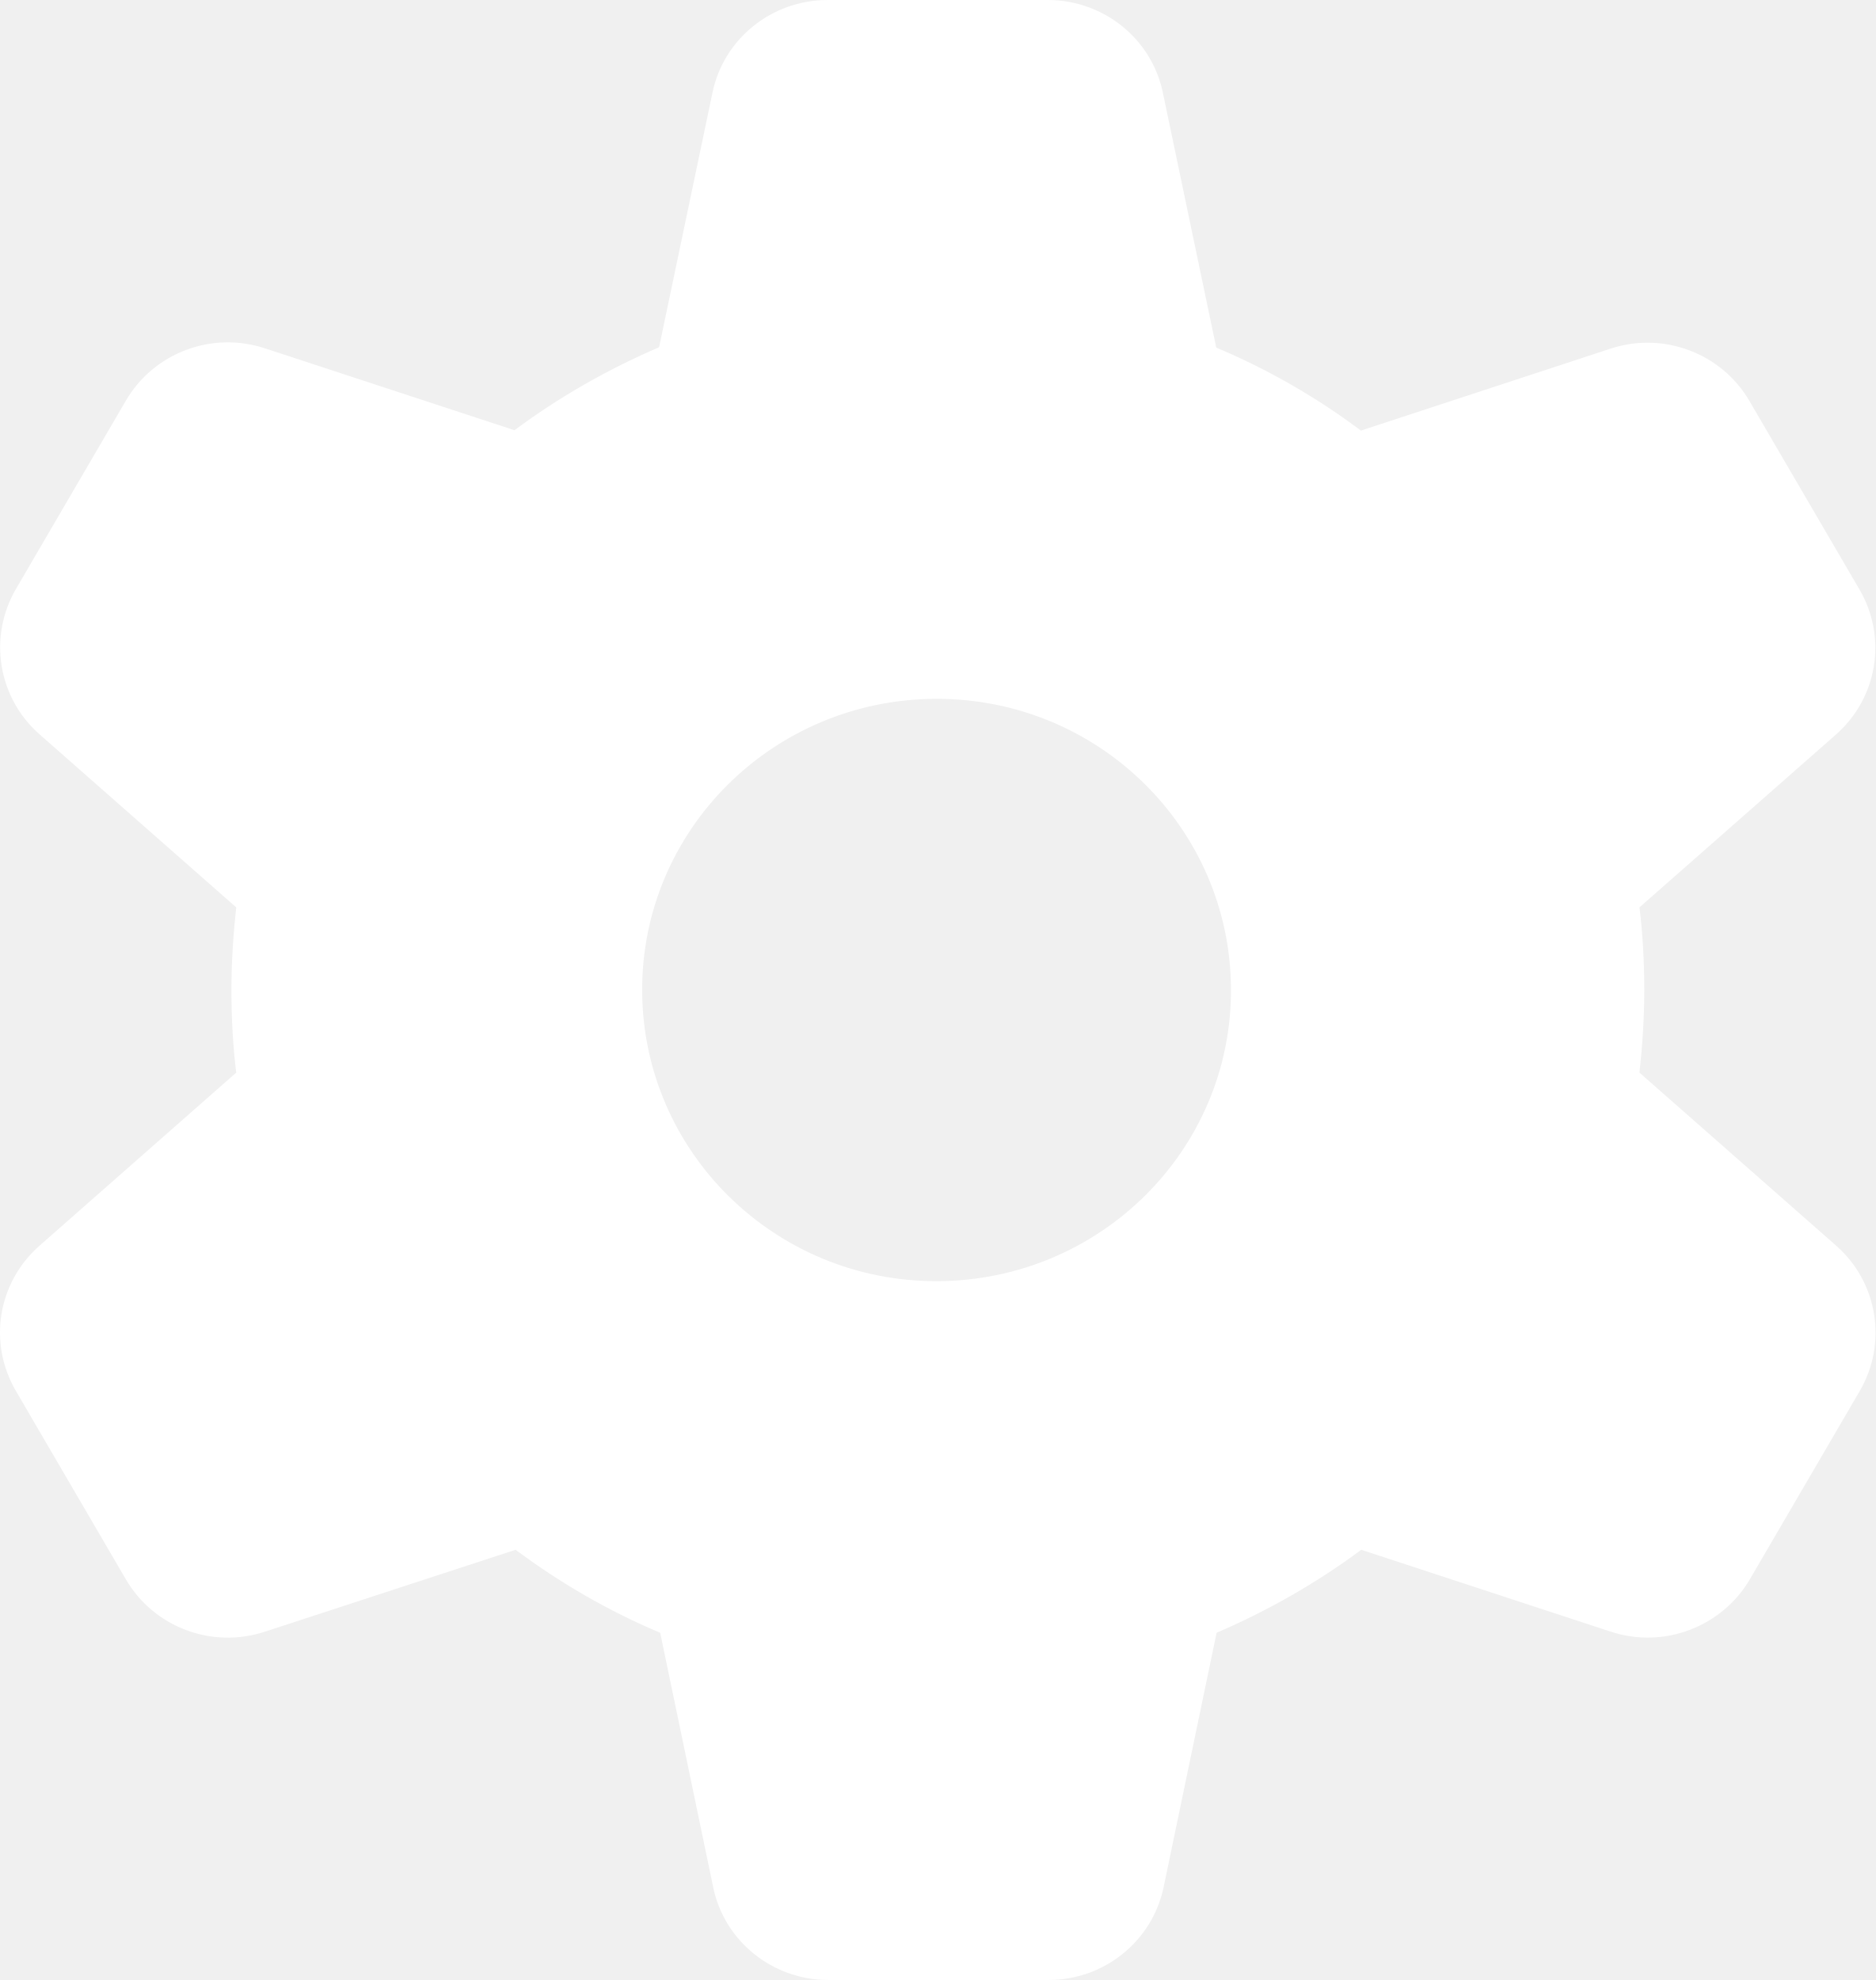
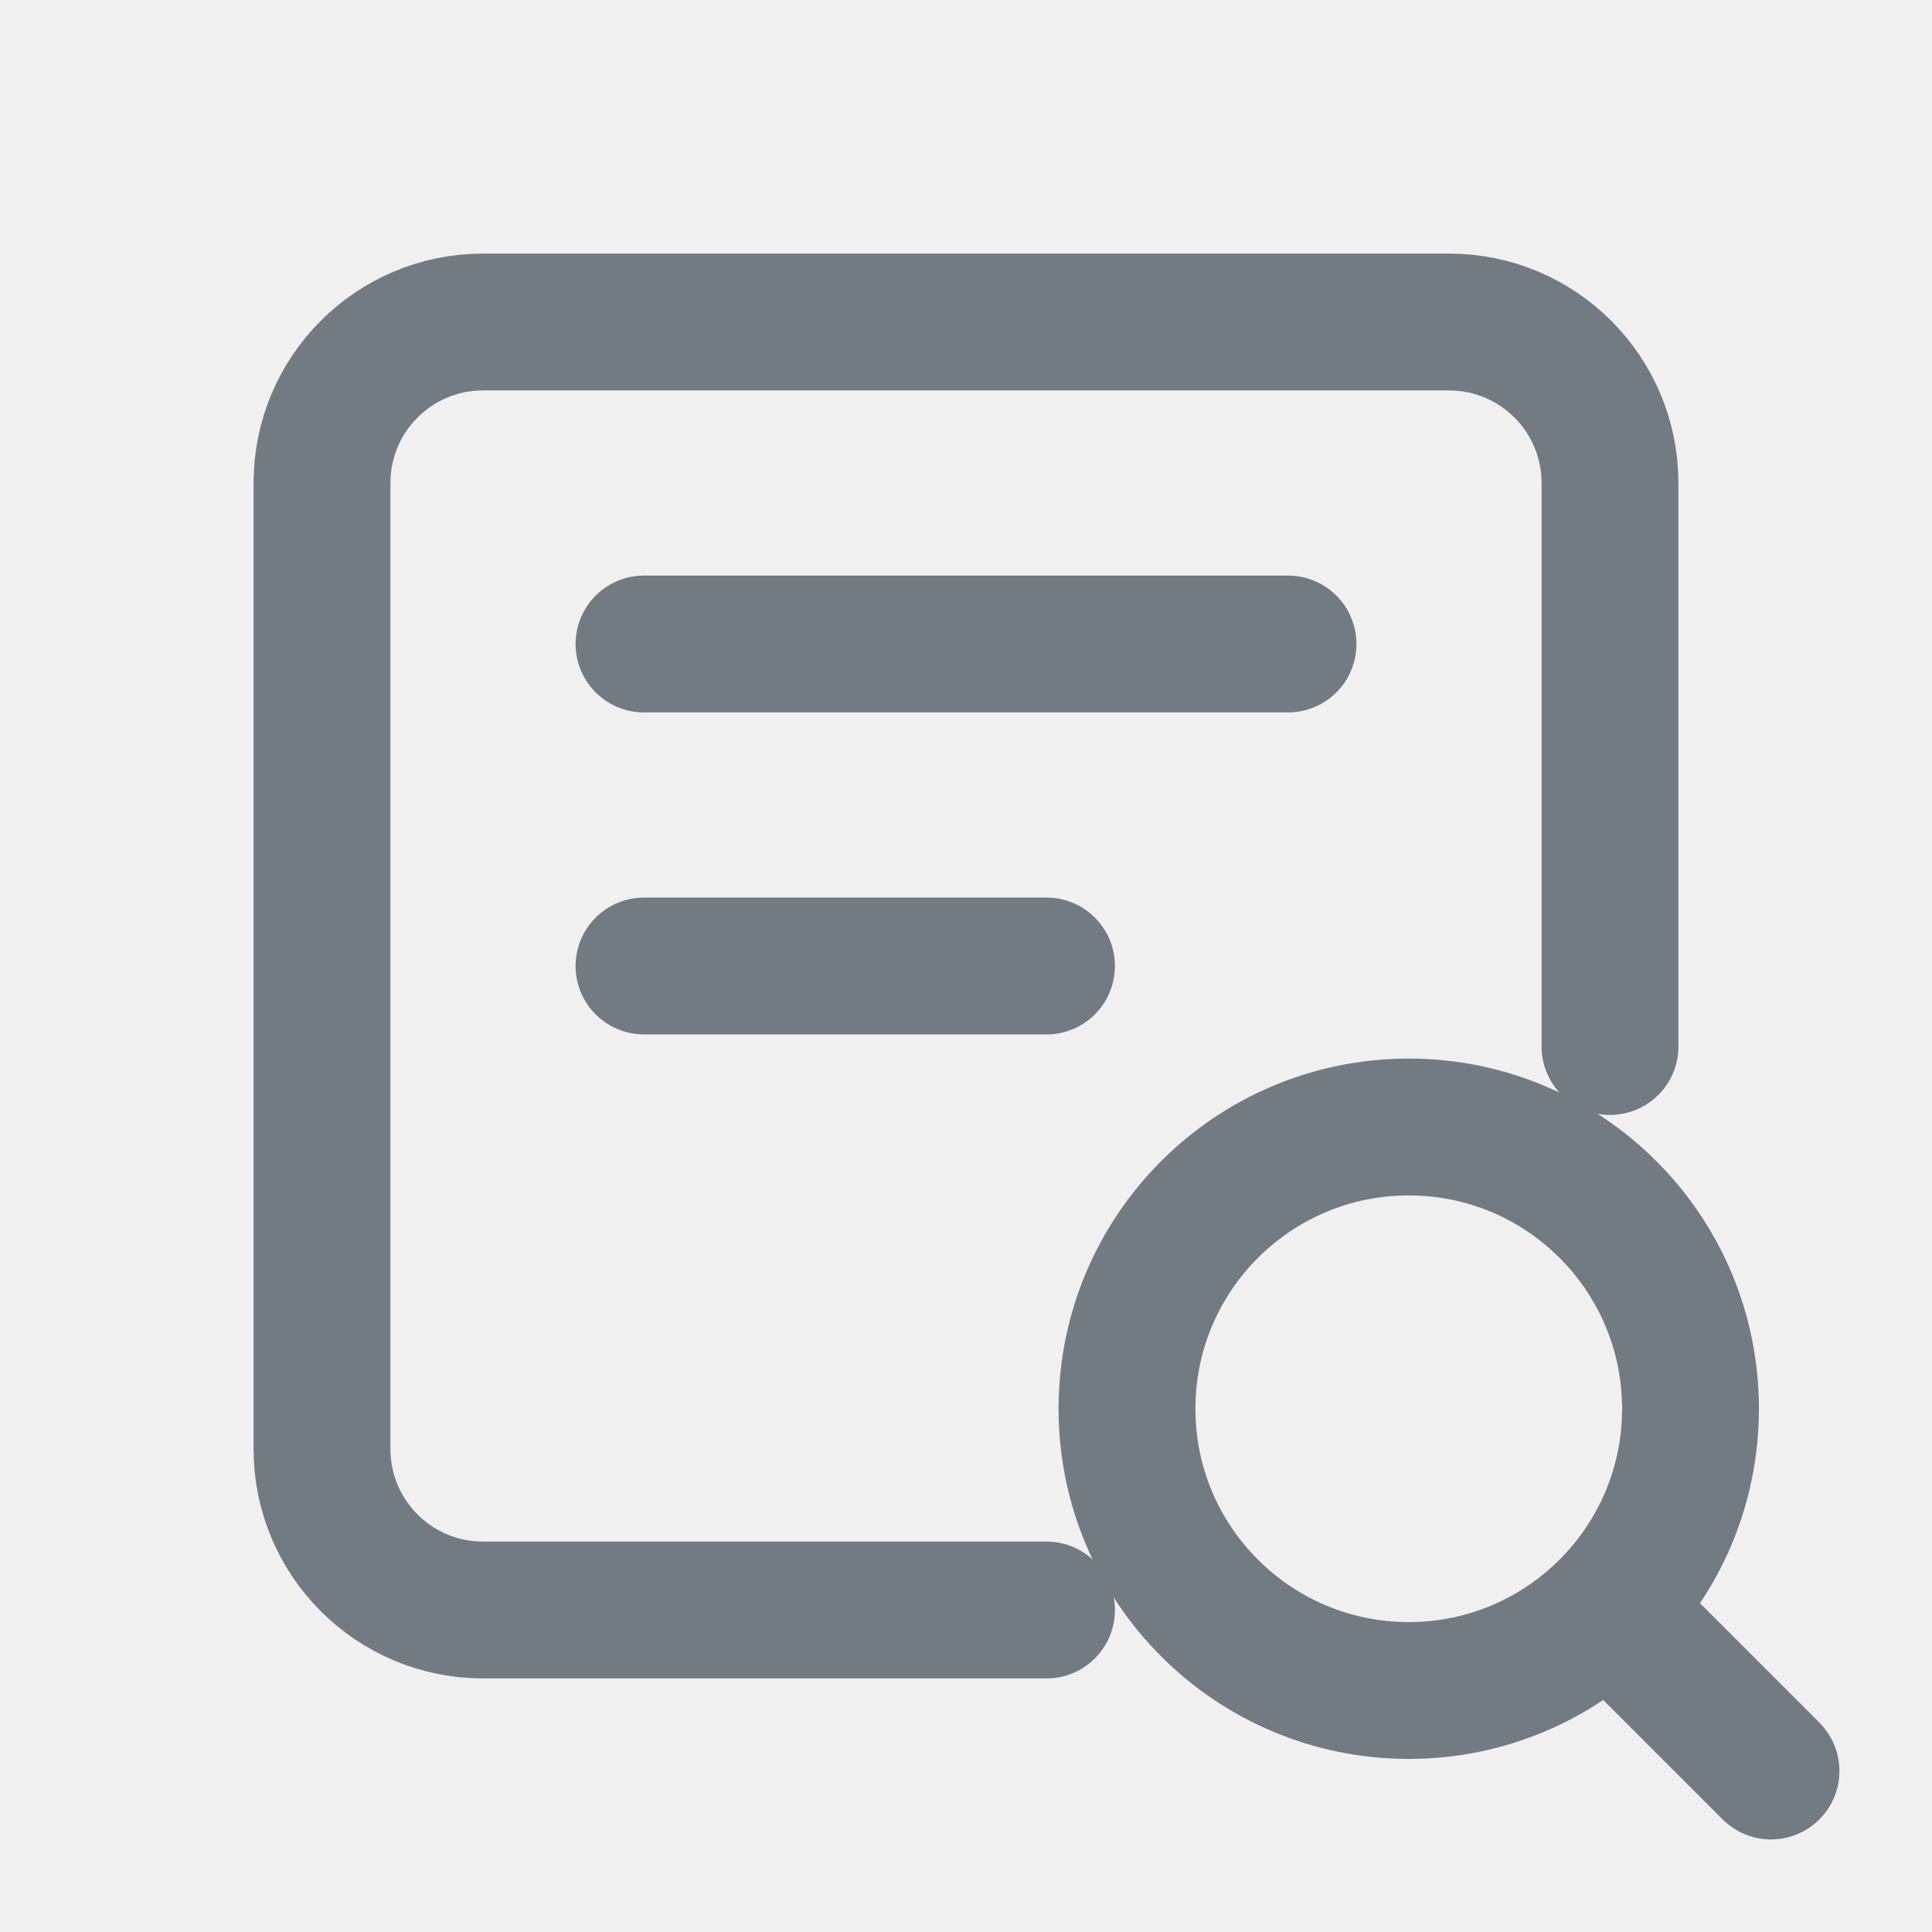
- <svg xmlns="http://www.w3.org/2000/svg" width="36" height="38" viewBox="0 0 36 38" fill="none">
-   <path d="M13.675 1.781C13.887 0.747 14.812 0 15.886 0H20.11C21.184 0 22.109 0.747 22.321 1.781L23.345 6.671C24.341 7.09 25.274 7.628 26.122 8.264L30.911 6.692C31.928 6.357 33.044 6.776 33.581 7.698L35.693 11.316C36.23 12.238 36.039 13.398 35.234 14.103L31.469 17.414C31.532 17.931 31.561 18.462 31.561 19C31.561 19.538 31.525 20.069 31.469 20.586L35.241 23.904C36.046 24.609 36.23 25.776 35.7 26.691L33.588 30.309C33.051 31.224 31.935 31.65 30.918 31.315L26.128 29.743C25.274 30.379 24.341 30.91 23.352 31.336L22.335 36.219C22.116 37.26 21.191 38 20.124 38H15.9C14.826 38 13.901 37.253 13.689 36.219L12.672 31.336C11.676 30.917 10.751 30.379 9.896 29.743L5.085 31.315C4.068 31.65 2.952 31.231 2.415 30.309L0.303 26.691C-0.234 25.769 -0.043 24.609 0.762 23.904L4.534 20.586C4.471 20.069 4.442 19.538 4.442 19C4.442 18.462 4.478 17.931 4.534 17.414L0.762 14.096C-0.043 13.391 -0.227 12.224 0.303 11.309L2.415 7.691C2.952 6.769 4.068 6.35 5.085 6.685L9.875 8.257C10.729 7.621 11.662 7.09 12.651 6.664L13.675 1.781ZM17.998 24.588C21.12 24.574 23.642 22.067 23.628 18.979C23.614 15.892 21.078 13.398 17.956 13.412C14.833 13.426 12.312 15.934 12.326 19.021C12.34 22.108 14.876 24.602 17.998 24.588Z" fill="white" />
+ <svg xmlns="http://www.w3.org/2000/svg" viewBox="0 0 24 24" fill="none" stroke="#737b82" stroke-width="1.7" stroke-linecap="round" stroke-linejoin="round">
+   <path d="M20 13V6a2 2 0 0 0-2-2H6a2 2 0 0 0-2 2v12a2 2 0 0 0 2 2h7" />
+   <path d="M8 8h8M8 12h5" />
+   <circle cx="17.5" cy="17.5" r="3.5" />
+   <path d="m20 20 2 2" />
</svg>
